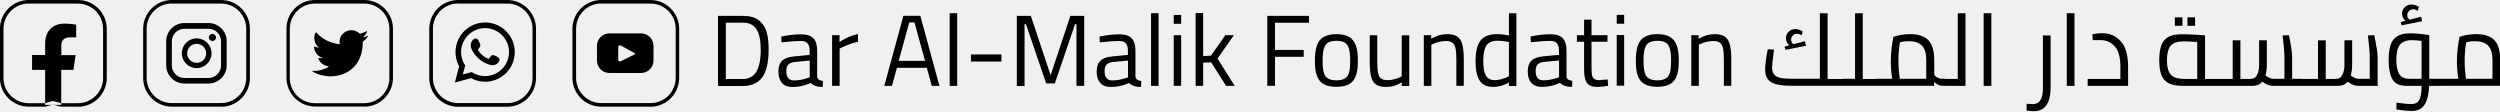
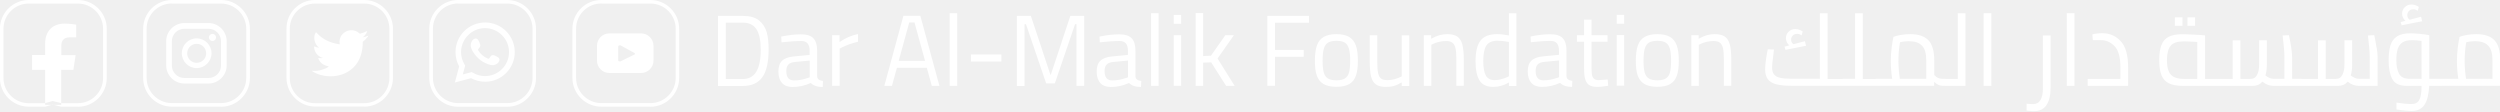
<svg xmlns="http://www.w3.org/2000/svg" viewBox="0 0 265.8 11.82">
-   <path class="cls-1" d="m80.71,2.18c.4.33.67.75.81,1.26.14.51.2,1.11.2,1.79,0,1.36-.22,2.36-.67,2.98-.45.62-1.14.93-2.07.93h-2.64V1.69h2.64c.75,0,1.32.16,1.73.49Zm.17,3.12c0-1-.15-1.74-.46-2.2s-.78-.69-1.43-.69h-1.82v5.99h1.82c1.26,0,1.89-1.03,1.89-3.1Zm2.27,3.52c-.26-.28-.39-.68-.39-1.21s.13-.9.39-1.15.68-.41,1.25-.46l1.68-.16v-.46c0-.68-.29-1.02-.88-1.02s-1.28.05-2.11.14l-.03-.61c.76-.16,1.46-.24,2.09-.24s1.05.14,1.32.41c.27.28.41.72.41,1.32v2.76c.02.27.23.42.62.47l-.03.64c-.56,0-.99-.14-1.27-.43-.63.29-1.28.43-1.93.43-.49,0-.87-.14-1.12-.42Zm2.69-.51l.25-.09v-1.78l-1.58.15c-.32.03-.55.12-.7.28s-.21.39-.21.69c0,.66.27.99.81.99.48,0,.96-.08,1.43-.25Zm2.63-4.57h.79v.73c.61-.42,1.27-.71,1.96-.85v.82c-.28.06-.58.15-.9.26-.32.12-.58.23-.78.33l-.27.14v3.95h-.8V3.76Zm10.06,3.47h-3.17l-.53,1.92h-.81l2.03-7.45h1.8l2.03,7.45h-.81l-.53-1.92Zm-2.98-.74h2.8l-1.12-4.08h-.56l-1.12,4.08Zm5.42-5.07h.8v7.73h-.8V1.41Zm2.26,4.39h3.24v.75h-3.24v-.75Zm12.04-4.11v7.45h-.82V2.57h-.15l-2.15,6.3h-.92l-2.15-6.3h-.15v6.57h-.82V1.69h1.49l2.1,6.31,2.1-6.31h1.49Zm1.72,7.14c-.26-.28-.39-.68-.39-1.21s.13-.9.39-1.15.68-.41,1.25-.46l1.68-.16v-.46c0-.68-.29-1.02-.88-1.02s-1.28.05-2.11.14l-.03-.61c.76-.16,1.46-.24,2.09-.24s1.05.14,1.32.41c.27.28.41.72.41,1.32v2.76c.02.27.23.42.62.47l-.03.64c-.56,0-.99-.14-1.27-.43-.63.29-1.28.43-1.93.43-.49,0-.87-.14-1.12-.42Zm2.69-.51l.25-.09v-1.78l-1.58.15c-.32.03-.55.12-.7.28s-.21.39-.21.69c0,.66.27.99.81.99.48,0,.96-.08,1.43-.25Zm2.7-6.91h.8v7.73h-.8V1.41Zm2.41.19h.79v.94h-.79v-.94Zm0,2.15h.79v5.38h-.79V3.76Zm2.33-2.35h.8v4.57l.83-.04,1.53-2.18h.91l-1.74,2.48,1.82,2.91h-.91l-1.59-2.5-.85.03v2.47h-.8V1.41Zm8.44,1.01v2.91h3.05v.73h-3.05v3.08h-.82V1.69h4.43v.73h-3.61Zm5.17,6.54c-.34-.19-.57-.49-.72-.89s-.21-.93-.21-1.59.07-1.23.22-1.64c.15-.41.39-.71.73-.9.34-.19.78-.29,1.34-.29s1.01.1,1.34.29.57.5.72.9c.15.41.22.95.22,1.64s-.07,1.19-.21,1.59-.38.7-.71.89c-.33.19-.79.29-1.36.29s-1.02-.1-1.36-.29Zm2.27-.61c.21-.13.35-.34.43-.63.08-.29.12-.7.12-1.23,0-.56-.04-.99-.13-1.29s-.23-.52-.44-.65c-.21-.13-.5-.19-.89-.19s-.68.07-.89.19c-.21.13-.36.34-.45.65-.09.3-.13.73-.13,1.29,0,.52.04.93.12,1.23.08.29.23.51.44.64.21.13.52.2.91.2s.69-.07.9-.2Zm3.3.65c-.25-.17-.42-.44-.52-.82-.1-.38-.15-.92-.15-1.6v-2.81h.8v2.8c0,.54.03.94.09,1.22.06.27.16.47.31.58.15.11.38.17.7.17.49,0,.98-.13,1.5-.4V3.76h.8v5.38h-.8v-.38c-.29.17-.56.3-.81.37-.25.08-.53.11-.86.11-.46,0-.81-.08-1.05-.25Zm5.07-5.24h.79v.38c.32-.18.62-.3.88-.38.27-.07.55-.11.84-.11.46,0,.81.09,1.06.26s.43.45.53.82.16.9.16,1.57v2.84h-.79v-2.82c0-.51-.03-.9-.09-1.17s-.17-.47-.33-.59c-.16-.12-.39-.18-.68-.18-.24,0-.49.03-.74.09-.25.06-.46.13-.62.21l-.2.1v4.37h-.8V3.76Zm5.95,4.83c-.29-.44-.44-1.12-.44-2.04,0-1.03.18-1.77.53-2.22.35-.45.94-.68,1.75-.68.41,0,.83.05,1.27.14V1.41h.79v7.73h-.79v-.37c-.55.32-1.1.47-1.66.47-.68,0-1.16-.22-1.45-.66Zm2.28-.15c.24-.06.45-.13.62-.21l.21-.1v-3.65c-.46-.09-.87-.13-1.21-.13-.56,0-.96.17-1.18.5s-.34.88-.34,1.64c0,.7.09,1.21.27,1.55.18.33.5.5.95.5.21,0,.43-.03.67-.09Zm3.22.39c-.26-.28-.39-.68-.39-1.21s.13-.9.39-1.15.68-.41,1.25-.46l1.68-.16v-.46c0-.68-.29-1.02-.88-1.02s-1.28.05-2.11.14l-.03-.61c.76-.16,1.46-.24,2.09-.24s1.05.14,1.32.41c.27.28.41.72.41,1.32v2.76c.02.27.23.42.62.47l-.03.64c-.56,0-.99-.14-1.27-.43-.63.29-1.28.43-1.93.43-.49,0-.87-.14-1.12-.42Zm2.69-.51l.25-.09v-1.78l-1.58.15c-.32.03-.55.12-.7.28s-.21.39-.21.69c0,.66.27.99.81.99.48,0,.96-.08,1.43-.25Zm3.48.76c-.2-.12-.35-.32-.44-.6-.09-.28-.13-.68-.13-1.19v-2.83h-.76v-.7h.76v-1.65h.79v1.65h1.7v.7h-1.7v2.57c0,.4.01.7.04.9.03.2.1.35.21.45.11.1.28.16.52.16l.95-.07.05.67c-.51.08-.89.12-1.14.12-.36,0-.65-.06-.85-.18Zm2.9-7.48h.79v.94h-.79v-.94Zm0,2.15h.79v5.38h-.79V3.76Zm2.96,5.21c-.34-.19-.57-.49-.72-.89s-.21-.93-.21-1.59.07-1.23.22-1.64c.15-.41.39-.71.73-.9.34-.19.78-.29,1.34-.29s1.01.1,1.34.29.57.5.72.9c.15.41.22.95.22,1.64s-.07,1.19-.21,1.59-.38.7-.71.89c-.33.19-.79.29-1.36.29s-1.02-.1-1.36-.29Zm2.27-.61c.21-.13.35-.34.43-.63.08-.29.12-.7.12-1.23,0-.56-.04-.99-.13-1.29s-.23-.52-.44-.65c-.21-.13-.5-.19-.89-.19s-.68.07-.89.19c-.21.13-.36.34-.45.65-.09.3-.13.73-.13,1.29,0,.52.04.93.12,1.23.08.29.23.51.44.64.21.13.52.2.91.2s.69-.07.9-.2Zm2.69-4.59h.79v.38c.32-.18.62-.3.88-.38.27-.07.55-.11.84-.11.46,0,.81.09,1.06.26s.43.45.53.82.16.9.16,1.57v2.84h-.79v-2.82c0-.51-.03-.9-.09-1.17s-.17-.47-.33-.59c-.16-.12-.39-.18-.68-.18-.24,0-.49.03-.74.09-.25.06-.46.13-.62.21l-.2.1v4.37h-.8V3.76Zm16.1,4.64v.74h-5.47c-.68,0-1.23-.06-1.63-.17-.4-.11-.69-.3-.87-.55-.18-.25-.27-.6-.27-1.03,0-.49.09-1.2.28-2.13l.66.03c-.03.2-.05.35-.05.45-.1.67-.15,1.16-.15,1.45,0,.31.06.55.19.72.12.17.33.3.62.37.29.08.69.11,1.21.11h3.06V1.41h.82v6.99h1.59Zm-3.9-3.51l-2.18.43-.1-.34.51-.14c-.24-.2-.36-.46-.36-.76,0-.27.09-.49.28-.68.19-.19.42-.29.72-.29.16,0,.32.03.46.09s.25.11.32.17l-.11.41s-.11-.07-.2-.11c-.09-.04-.19-.05-.29-.05-.19,0-.34.06-.45.18-.12.12-.18.27-.18.43,0,.21.08.37.25.49l1.22-.32.12.49Zm7.4,3.51v.74h-3.5v-.74h1.32V1.41h.82v6.99h1.36Zm7.42,0v.74h-.34c-.14,0-.28-.04-.43-.11-.15-.08-.29-.18-.42-.31v.42h-6.23v-.74h1.77c-.1-.62-.15-1.25-.15-1.88,0-.48.03-.96.09-1.43.06-.47.12-.85.19-1.15.17-.07.42-.14.75-.2.33-.06.67-.09,1.04-.09.87,0,1.51.22,1.93.65.41.43.62,1.15.62,2.15v1.54c.23.27.51.41.86.41h.34Zm-4.94-.83c.03.35.07.63.1.83h2.81v-1.96c0-.73-.15-1.26-.46-1.57-.31-.32-.77-.47-1.4-.47-.35,0-.66.04-.93.11-.11.62-.17,1.3-.17,2.01,0,.35.02.7.05,1.05Zm7.08-6.15v7.73h-2.14v-.74h1.32V1.41h.82Zm1.93,0h.82v7.73h-.82V1.41Zm5.04,10.4c-.1,0-.18-.01-.25-.02l-.22-.02v-.73c.36.03.58.04.67.04.36,0,.62-.14.8-.43.17-.28.26-.68.26-1.19V3.77h.82v5.49c0,1.71-.59,2.56-1.77,2.56-.11,0-.22,0-.32-.01Zm3.8-10.4h.82v7.73h-.82V1.41Zm5.73,2.97c.52.56.79,1.48.79,2.75v2.01h-4.3v-.74h3.48v-1.25c0-1.06-.21-1.81-.62-2.23-.41-.43-.89-.64-1.44-.64h-.87l-.05-.61c.07-.03.22-.06.43-.09.22-.03.43-.04.63-.04.78,0,1.43.28,1.95.85Zm10.19,4.02v.74h-3.56c-.63,0-1.13-.09-1.5-.27-.36-.18-.63-.47-.79-.86-.16-.39-.24-.92-.24-1.6s.08-1.2.23-1.6c.15-.4.41-.7.76-.88.35-.19.83-.28,1.43-.28.26,0,.67.01,1.21.04.55.03.96.05,1.24.08v4.63h1.22Zm-5.09-.83c.12.29.31.5.57.63.26.13.63.2,1.09.2h1.38v-3.93c-.63-.04-1.11-.06-1.45-.06-.65,0-1.11.15-1.37.46s-.4.82-.4,1.53c0,.5.06.89.18,1.17Zm.66-5.72h.81v.9h-.81v-.9Zm1.34,0h.81v.9h-.81v-.9Zm12.16,6.55v.74h-3c-.44,0-.83-.15-1.19-.45-.26.3-.6.45-1.02.45h-3.87v-.74h1.73v-4.1h.82v4.1h1.06c.33,0,.57-.14.71-.43.15-.28.22-.64.22-1.07v-2.61h.82v2.6c0,.44-.05.82-.15,1.14.11.09.24.18.41.25.16.08.33.11.49.11h1.12v-2.34c0-.27-.02-.62-.06-1.03s-.08-.83-.13-1.24l.67-.03c.09.41.17.84.24,1.3.07.46.1.82.1,1.09v2.25h1.01Zm7.96-3.34c.07.46.1.82.1,1.09v2.99h-1.99c-.44,0-.83-.15-1.19-.45-.26.3-.6.45-1.02.45h-3.87v-.74h1.73v-4.1h.82v4.1h1.06c.33,0,.57-.14.71-.43.15-.28.22-.64.22-1.07v-2.61h.82v2.6c0,.44-.05.82-.15,1.14.11.09.24.18.41.25.16.08.33.11.49.11h1.12v-2.34c0-.27-.02-.62-.06-1.03s-.08-.83-.13-1.24l.67-.03c.09.41.17.84.24,1.3Zm6.92,4.08h-1.34c-.04.9-.21,1.58-.5,2.01-.29.44-.74.66-1.36.66-.33,0-.87-.05-1.62-.16v-.73c.66.1,1.18.15,1.56.15.25,0,.45-.04.6-.14.15-.09.28-.27.37-.55.09-.28.14-.69.14-1.24h-1.57c-.78,0-1.29-.25-1.55-.74s-.38-1.14-.38-1.93c0-.67.06-1.21.19-1.63.13-.42.36-.74.7-.96.34-.22.8-.33,1.4-.33.29,0,.63.02,1.03.06.4.04.74.09,1,.14v4.64h1.32v.74Zm-4.54-1.29c.19.36.56.54,1.13.54h1.26v-4.03c-.39-.05-.72-.08-1.01-.08-.44,0-.77.08-1.02.24-.24.16-.41.4-.51.71s-.14.71-.14,1.2c0,.57.09,1.04.28,1.41Zm2.45-5.58l-2.18.43-.1-.34.51-.14c-.24-.2-.36-.46-.36-.76,0-.27.09-.49.28-.68.19-.19.42-.29.72-.29.16,0,.32.03.46.09s.25.11.32.17l-.11.41s-.11-.07-.2-.11c-.09-.04-.19-.05-.29-.05-.19,0-.34.06-.45.18s-.18.27-.18.43c0,.21.08.37.25.5l1.22-.32.12.5Zm7.69,2.02c.41.43.62,1.15.62,2.15v2.69h-6.23v-.74h1.77c-.1-.62-.15-1.25-.15-1.88,0-.48.03-.96.09-1.43.06-.47.12-.85.19-1.15.17-.07.42-.14.75-.2.33-.06.67-.09,1.04-.09.87,0,1.51.22,1.93.65Zm-3.12,3.27c.03.35.07.63.1.83h2.81v-1.96c0-.73-.15-1.26-.46-1.57-.31-.32-.77-.47-1.4-.47-.35,0-.66.04-.93.11-.11.62-.17,1.3-.17,2.01,0,.35.02.7.05,1.05Zm-223.34,3.78h-5.23c-1.68,0-3.06-1.37-3.06-3.06V3.06C30.44,1.37,31.81,0,33.49,0h5.23c1.68,0,3.06,1.37,3.06,3.05v5.23c0,1.68-1.37,3.06-3.06,3.06ZM33.49.38c-1.48,0-2.68,1.2-2.68,2.68v5.23c0,1.48,1.2,2.68,2.68,2.68h5.23c1.48,0,2.68-1.2,2.68-2.68V3.06c0-1.48-1.2-2.68-2.68-2.68h-5.23Zm5.64,3.42c-.19.09-.4.14-.6.17.1-.02.24-.19.3-.26.09-.11.16-.23.2-.37,0-.01,0-.02,0-.03-.01,0-.02,0-.03,0-.23.12-.47.21-.72.27-.02,0-.04,0-.05-.01-.02-.02-.04-.05-.06-.06-.11-.09-.22-.16-.35-.21-.17-.07-.35-.1-.53-.09-.18.01-.35.06-.51.14-.16.08-.3.2-.41.33-.12.14-.2.31-.24.49-.04.17-.04.34-.01.51,0,.03,0,.03-.02.03-.98-.15-1.8-.5-2.46-1.25-.03-.03-.04-.03-.07,0-.29.43-.15,1.13.21,1.48.05.05.1.09.15.13-.02,0-.26-.02-.48-.13-.03-.02-.04,0-.05.02,0,.05,0,.09,0,.14.06.44.36.85.78,1.01.05.02.1.04.16.05-.1.02-.19.04-.47.01-.03,0-.05.01-.03.04.21.56.65.73.98.82.04,0,.09,0,.13.02,0,0,0,0,0,0-.11.17-.49.29-.67.35-.32.11-.67.16-1.02.13-.05,0-.07,0-.08,0-.01,0,0,.02.02.04.07.05.14.09.21.13.22.11.44.21.68.27,1.22.34,2.6.09,3.51-.82.72-.71.97-1.7.97-2.69,0-.04.05-.06.07-.08.19-.14.34-.31.48-.5.03-.04.03-.08.03-.1h0s0-.02-.02,0Zm14.8,7.55h-5.23c-1.68,0-3.06-1.37-3.06-3.06V3.06c0-1.68,1.37-3.06,3.06-3.06h5.23c1.68,0,3.06,1.37,3.06,3.06v5.23c0,1.68-1.37,3.06-3.06,3.06ZM48.71.37c-1.48,0-2.68,1.2-2.68,2.68v5.23c0,1.48,1.2,2.68,2.68,2.68h5.23c1.48,0,2.68-1.2,2.68-2.68V3.06c0-1.48-1.2-2.68-2.68-2.68h-5.23Zm-.35,8.4l.46-1.71c-.26-.47-.39-.99-.39-1.52,0-1.74,1.41-3.15,3.15-3.15s3.15,1.41,3.15,3.15-1.41,3.15-3.15,3.15c-.52,0-1.04-.13-1.5-.38l-1.71.46Zm1.8-1.1l.11.06c.4.24.85.36,1.3.36,1.41,0,2.55-1.15,2.55-2.55s-1.15-2.55-2.55-2.55-2.55,1.15-2.55,2.55c0,.46.13.92.37,1.32l.07.11-.26.95.96-.26Zm2.58-1.69c-.13-.08-.3-.16-.45-.1-.12.05-.19.23-.27.32-.04.05-.09.06-.15.03-.44-.18-.78-.47-1.02-.87-.04-.06-.03-.11.02-.17.07-.09.17-.18.19-.3.02-.12-.03-.25-.08-.36-.06-.13-.13-.32-.26-.4-.12-.07-.28-.03-.39.06-.19.15-.28.39-.28.63,0,.07,0,.13.02.2.04.16.11.3.19.44.06.1.13.21.2.3.24.32.53.6.87.8.17.1.35.19.54.26.21.07.4.14.63.1.24-.05.48-.19.57-.42.03-.07.04-.14.03-.22-.03-.15-.23-.24-.36-.31Zm16.41,5.36h-5.23c-1.68,0-3.06-1.37-3.06-3.06V3.06c0-1.68,1.37-3.06,3.06-3.06h5.23c1.68,0,3.06,1.37,3.06,3.06v5.23c0,1.68-1.37,3.06-3.06,3.06ZM63.93.37c-1.48,0-2.68,1.2-2.68,2.68v5.23c0,1.48,1.2,2.68,2.68,2.68h5.23c1.48,0,2.68-1.2,2.68-2.68V3.06c0-1.48-1.2-2.68-2.68-2.68h-5.23Zm5.55,4.5c0-.73-.59-1.32-1.32-1.32h-3.37c-.73,0-1.32.59-1.32,1.32v1.57c0,.73.59,1.32,1.32,1.32h3.37c.73,0,1.32-.59,1.32-1.32v-1.57Zm-1.98.9l-1.51.75c-.06.03-.26-.01-.26-.08v-1.53c0-.07.2-.11.26-.08l1.44.79c.06.03.12.12.06.16Zm-43.99,5.57h-5.23c-1.68,0-3.06-1.37-3.06-3.06V3.06c0-1.68,1.37-3.06,3.06-3.06h5.23c1.68,0,3.06,1.37,3.06,3.06v5.23c0,1.68-1.37,3.06-3.06,3.06ZM18.27.37c-1.48,0-2.68,1.2-2.68,2.68v5.23c0,1.48,1.2,2.68,2.68,2.68h5.23c1.48,0,2.68-1.2,2.68-2.68V3.06c0-1.48-1.2-2.68-2.68-2.68h-5.23Zm4.32,3.23c-.21,0-.38.17-.38.38s.17.38.38.38.38-.17.38-.38-.17-.38-.38-.38Zm-1.68.48c-.87,0-1.58.71-1.58,1.58s.71,1.58,1.58,1.58,1.58-.71,1.58-1.58-.71-1.58-1.58-1.58Zm0,2.6c-.56,0-1.01-.45-1.01-1.01s.45-1.01,1.01-1.01,1.01.45,1.01,1.01-.45,1.01-1.01,1.01Zm1.26,2.2h-2.57c-1.06,0-1.93-.87-1.93-1.93v-2.57c0-1.06.87-1.93,1.93-1.93h2.57c1.06,0,1.93.87,1.93,1.93v2.57c0,1.06-.87,1.93-1.93,1.93Zm-2.57-5.82c-.73,0-1.33.59-1.33,1.33v2.57c0,.73.59,1.33,1.33,1.33h2.57c.73,0,1.33-.59,1.33-1.33v-2.57c0-.73-.59-1.33-1.33-1.33h-2.57Zm-11.32,8.28h-1.8s-.87-.22-.87-.22l-.8.22h-1.76c-1.68,0-3.06-1.37-3.06-3.06V3.06C0,1.37,1.37,0,3.06,0h5.23c1.68,0,3.06,1.37,3.06,3.06v5.23c0,1.68-1.37,3.06-3.06,3.06Zm-1.73-.37h1.73c1.48,0,2.68-1.2,2.68-2.68V3.06c0-1.48-1.2-2.68-2.68-2.68H3.06C1.58.37.37,1.58.37,3.06v5.23c0,1.48,1.2,2.68,2.68,2.68h1.73l.82-.23.95.23Zm1.25-3.53l.24-1.58h-1.52v-1.03c0-.43.21-.86.89-.86h.69v-1.35s-.63-.11-1.23-.11c-1.25,0-2.07.76-2.07,2.13v1.21h-1.39v1.58h1.39v3.72h1.71v-3.72h1.28Z" />
+   <path fill="#ffffff" d="m80.71,2.18c.4.33.67.75.81,1.26.14.51.2,1.11.2,1.79,0,1.36-.22,2.36-.67,2.98-.45.62-1.14.93-2.07.93h-2.64V1.69h2.64c.75,0,1.32.16,1.73.49Zm.17,3.12c0-1-.15-1.74-.46-2.2s-.78-.69-1.43-.69h-1.82v5.99h1.82c1.26,0,1.89-1.03,1.89-3.1Zm2.27,3.52c-.26-.28-.39-.68-.39-1.21s.13-.9.39-1.15.68-.41,1.25-.46l1.68-.16v-.46c0-.68-.29-1.02-.88-1.02s-1.28.05-2.11.14l-.03-.61c.76-.16,1.46-.24,2.09-.24s1.05.14,1.32.41c.27.28.41.72.41,1.32v2.76c.02.27.23.42.62.47l-.03.64c-.56,0-.99-.14-1.27-.43-.63.29-1.28.43-1.93.43-.49,0-.87-.14-1.12-.42Zm2.69-.51l.25-.09v-1.78l-1.58.15c-.32.03-.55.12-.7.28s-.21.39-.21.69c0,.66.27.99.81.99.48,0,.96-.08,1.43-.25Zm2.63-4.57h.79v.73c.61-.42,1.27-.71,1.96-.85v.82c-.28.06-.58.15-.9.26-.32.12-.58.23-.78.33l-.27.14v3.95h-.8V3.76Zm10.06,3.47h-3.17l-.53,1.92h-.81l2.03-7.45h1.8l2.03,7.45h-.81l-.53-1.92Zm-2.98-.74h2.8l-1.12-4.08h-.56l-1.12,4.08Zm5.42-5.07h.8v7.73h-.8V1.41Zm2.26,4.39h3.24v.75h-3.24v-.75Zm12.04-4.11v7.45h-.82V2.57h-.15l-2.15,6.3h-.92l-2.15-6.3h-.15v6.57h-.82V1.69h1.49l2.1,6.31,2.1-6.31h1.49Zm1.72,7.14c-.26-.28-.39-.68-.39-1.21s.13-.9.39-1.15.68-.41,1.25-.46l1.68-.16v-.46c0-.68-.29-1.02-.88-1.02s-1.28.05-2.11.14l-.03-.61c.76-.16,1.46-.24,2.09-.24s1.05.14,1.32.41c.27.28.41.72.41,1.32v2.76c.02.27.23.42.62.47l-.03.64c-.56,0-.99-.14-1.27-.43-.63.29-1.28.43-1.93.43-.49,0-.87-.14-1.12-.42Zm2.69-.51l.25-.09v-1.78l-1.58.15c-.32.03-.55.12-.7.28s-.21.39-.21.69c0,.66.27.99.81.99.48,0,.96-.08,1.43-.25Zm2.7-6.91h.8v7.73h-.8V1.41Zm2.41.19h.79v.94h-.79v-.94Zm0,2.15h.79v5.38h-.79V3.76Zm2.33-2.35h.8v4.57l.83-.04,1.53-2.18h.91l-1.74,2.48,1.82,2.91h-.91l-1.59-2.5-.85.03v2.47h-.8V1.41Zm8.44,1.01v2.91h3.05v.73h-3.05v3.08h-.82V1.69h4.43v.73h-3.61Zm5.17,6.54c-.34-.19-.57-.49-.72-.89s-.21-.93-.21-1.59.07-1.23.22-1.64c.15-.41.39-.71.73-.9.34-.19.78-.29,1.34-.29s1.01.1,1.34.29.57.5.72.9c.15.41.22.95.22,1.64s-.07,1.19-.21,1.59-.38.7-.71.89c-.33.19-.79.29-1.36.29s-1.02-.1-1.36-.29Zm2.27-.61c.21-.13.35-.34.43-.63.08-.29.12-.7.12-1.23,0-.56-.04-.99-.13-1.29s-.23-.52-.44-.65c-.21-.13-.5-.19-.89-.19s-.68.07-.89.19c-.21.13-.36.34-.45.65-.09.3-.13.73-.13,1.29,0,.52.04.93.12,1.23.08.29.23.51.44.64.21.13.52.2.91.2s.69-.07.9-.2Zm3.3.65c-.25-.17-.42-.44-.52-.82-.1-.38-.15-.92-.15-1.6v-2.81h.8v2.8c0,.54.03.94.09,1.22.06.27.16.47.31.58.15.11.38.17.7.17.49,0,.98-.13,1.5-.4V3.76h.8v5.38h-.8v-.38c-.29.17-.56.3-.81.37-.25.08-.53.11-.86.11-.46,0-.81-.08-1.05-.25Zm5.07-5.24h.79v.38c.32-.18.62-.3.88-.38.27-.07.55-.11.84-.11.46,0,.81.09,1.06.26s.43.45.53.82.16.9.16,1.57v2.84h-.79v-2.82c0-.51-.03-.9-.09-1.17s-.17-.47-.33-.59c-.16-.12-.39-.18-.68-.18-.24,0-.49.03-.74.09-.25.06-.46.13-.62.21l-.2.1v4.37h-.8V3.76Zm5.95,4.83c-.29-.44-.44-1.12-.44-2.04,0-1.03.18-1.77.53-2.22.35-.45.94-.68,1.75-.68.41,0,.83.05,1.27.14V1.41h.79v7.73h-.79v-.37c-.55.32-1.1.47-1.66.47-.68,0-1.16-.22-1.45-.66Zm2.28-.15c.24-.06.45-.13.62-.21l.21-.1v-3.65c-.46-.09-.87-.13-1.21-.13-.56,0-.96.17-1.18.5s-.34.88-.34,1.64c0,.7.09,1.21.27,1.55.18.33.5.5.95.5.21,0,.43-.03.67-.09Zm3.22.39c-.26-.28-.39-.68-.39-1.21s.13-.9.39-1.15.68-.41,1.25-.46l1.68-.16v-.46c0-.68-.29-1.02-.88-1.02s-1.28.05-2.11.14l-.03-.61c.76-.16,1.46-.24,2.09-.24s1.05.14,1.32.41c.27.28.41.72.41,1.32v2.76c.02.27.23.42.62.47l-.03.64c-.56,0-.99-.14-1.27-.43-.63.29-1.28.43-1.93.43-.49,0-.87-.14-1.12-.42Zm2.69-.51l.25-.09v-1.78l-1.58.15c-.32.03-.55.12-.7.28s-.21.39-.21.69c0,.66.27.99.81.99.48,0,.96-.08,1.43-.25Zm3.48.76c-.2-.12-.35-.32-.44-.6-.09-.28-.13-.68-.13-1.19v-2.83h-.76v-.7h.76v-1.65h.79v1.65h1.7v.7h-1.7v2.57c0,.4.01.7.04.9.03.2.1.35.21.45.11.1.28.16.52.16l.95-.07.05.67c-.51.08-.89.12-1.14.12-.36,0-.65-.06-.85-.18Zm2.9-7.48h.79v.94h-.79v-.94Zm0,2.15h.79v5.38h-.79V3.76Zm2.96,5.21c-.34-.19-.57-.49-.72-.89s-.21-.93-.21-1.59.07-1.23.22-1.64c.15-.41.39-.71.73-.9.34-.19.78-.29,1.34-.29s1.01.1,1.34.29.57.5.72.9c.15.41.22.95.22,1.64s-.07,1.19-.21,1.59-.38.7-.71.89c-.33.19-.79.29-1.36.29s-1.02-.1-1.36-.29Zm2.27-.61c.21-.13.35-.34.43-.63.08-.29.12-.7.12-1.23,0-.56-.04-.99-.13-1.29s-.23-.52-.44-.65c-.21-.13-.5-.19-.89-.19s-.68.07-.89.19c-.21.13-.36.34-.45.65-.09.3-.13.73-.13,1.29,0,.52.04.93.12,1.23.08.29.23.51.44.64.21.13.52.2.91.2s.69-.07.9-.2Zm2.69-4.59h.79v.38c.32-.18.62-.3.88-.38.27-.07.55-.11.84-.11.46,0,.81.09,1.06.26s.43.45.53.82.16.9.16,1.57v2.84h-.79v-2.82c0-.51-.03-.9-.09-1.17s-.17-.47-.33-.59c-.16-.12-.39-.18-.68-.18-.24,0-.49.03-.74.09-.25.06-.46.13-.62.21l-.2.1v4.37h-.8V3.76Zm16.1,4.64v.74h-5.47c-.68,0-1.23-.06-1.63-.17-.4-.11-.69-.3-.87-.55-.18-.25-.27-.6-.27-1.03,0-.49.09-1.2.28-2.13l.66.03c-.03.2-.05.35-.05.45-.1.67-.15,1.16-.15,1.45,0,.31.06.55.19.72.12.17.33.3.62.37.29.08.69.11,1.21.11h3.06V1.41h.82v6.99h1.59Zm-3.9-3.51l-2.18.43-.1-.34.51-.14c-.24-.2-.36-.46-.36-.76,0-.27.09-.49.28-.68.19-.19.42-.29.72-.29.16,0,.32.03.46.09s.25.11.32.17l-.11.41s-.11-.07-.2-.11c-.09-.04-.19-.05-.29-.05-.19,0-.34.06-.45.18-.12.12-.18.27-.18.43,0,.21.08.37.25.49l1.22-.32.12.49Zm7.4,3.51v.74h-3.5v-.74h1.32V1.41h.82v6.99h1.36Zm7.42,0v.74h-.34c-.14,0-.28-.04-.43-.11-.15-.08-.29-.18-.42-.31v.42h-6.23v-.74h1.77c-.1-.62-.15-1.25-.15-1.88,0-.48.03-.96.09-1.43.06-.47.12-.85.19-1.15.17-.07.42-.14.75-.2.33-.06.67-.09,1.04-.09.87,0,1.51.22,1.93.65.41.43.62,1.15.62,2.15v1.54c.23.27.51.41.86.41h.34Zm-4.94-.83c.03.35.07.63.1.83h2.81v-1.96c0-.73-.15-1.26-.46-1.57-.31-.32-.77-.47-1.4-.47-.35,0-.66.04-.93.11-.11.62-.17,1.3-.17,2.01,0,.35.02.7.05,1.05Zm7.08-6.15v7.73h-2.14v-.74h1.32V1.41h.82Zm1.93,0h.82v7.73h-.82V1.41Zm5.04,10.4c-.1,0-.18-.01-.25-.02l-.22-.02v-.73c.36.03.58.04.67.04.36,0,.62-.14.8-.43.17-.28.26-.68.26-1.19V3.77h.82v5.49c0,1.71-.59,2.56-1.77,2.56-.11,0-.22,0-.32-.01Zm3.8-10.4h.82v7.73h-.82V1.41Zm5.73,2.97c.52.56.79,1.48.79,2.75v2.01h-4.3v-.74h3.48v-1.25c0-1.06-.21-1.81-.62-2.23-.41-.43-.89-.64-1.44-.64h-.87l-.05-.61c.07-.03.22-.06.43-.09.22-.03.43-.04.63-.04.78,0,1.43.28,1.95.85Zm10.19,4.02v.74h-3.56c-.63,0-1.13-.09-1.5-.27-.36-.18-.63-.47-.79-.86-.16-.39-.24-.92-.24-1.6s.08-1.2.23-1.6c.15-.4.41-.7.76-.88.35-.19.83-.28,1.43-.28.26,0,.67.01,1.21.04.55.03.96.05,1.24.08v4.63h1.22Zm-5.09-.83c.12.29.31.5.57.63.26.13.63.2,1.09.2h1.38v-3.93c-.63-.04-1.11-.06-1.45-.06-.65,0-1.11.15-1.37.46s-.4.82-.4,1.53c0,.5.06.89.18,1.17Zm.66-5.72h.81v.9h-.81v-.9Zm1.34,0h.81v.9h-.81v-.9Zm12.16,6.55v.74h-3c-.44,0-.83-.15-1.19-.45-.26.3-.6.45-1.02.45h-3.87v-.74h1.73v-4.1h.82v4.1h1.06c.33,0,.57-.14.71-.43.15-.28.22-.64.22-1.07v-2.61h.82v2.6c0,.44-.05.82-.15,1.14.11.09.24.18.41.25.16.08.33.11.49.11h1.12v-2.34c0-.27-.02-.62-.06-1.03s-.08-.83-.13-1.24l.67-.03c.09.41.17.84.24,1.3.07.46.1.82.1,1.09v2.25h1.01Zm7.96-3.34c.07.46.1.82.1,1.09v2.99h-1.99c-.44,0-.83-.15-1.19-.45-.26.3-.6.45-1.02.45h-3.87v-.74h1.73v-4.1h.82v4.1h1.06c.33,0,.57-.14.71-.43.15-.28.22-.64.22-1.07v-2.61h.82v2.6c0,.44-.05.82-.15,1.14.11.09.24.18.41.25.16.08.33.11.49.11h1.12v-2.34c0-.27-.02-.62-.06-1.03s-.08-.83-.13-1.24l.67-.03c.09.41.17.84.24,1.3Zm6.92,4.08h-1.34c-.04.9-.21,1.58-.5,2.01-.29.44-.74.66-1.36.66-.33,0-.87-.05-1.62-.16v-.73c.66.1,1.18.15,1.56.15.25,0,.45-.04.6-.14.15-.09.28-.27.37-.55.09-.28.14-.69.14-1.24h-1.57c-.78,0-1.29-.25-1.55-.74s-.38-1.14-.38-1.93c0-.67.06-1.21.19-1.63.13-.42.36-.74.7-.96.34-.22.8-.33,1.4-.33.29,0,.63.02,1.03.06.4.04.74.09,1,.14v4.64h1.32v.74Zm-4.54-1.29c.19.36.56.54,1.13.54h1.26v-4.03c-.39-.05-.72-.08-1.01-.08-.44,0-.77.08-1.02.24-.24.16-.41.4-.51.71s-.14.71-.14,1.2c0,.57.09,1.04.28,1.41Zm2.45-5.58l-2.18.43-.1-.34.51-.14c-.24-.2-.36-.46-.36-.76,0-.27.09-.49.28-.68.19-.19.42-.29.72-.29.16,0,.32.03.46.09s.25.11.32.17l-.11.41s-.11-.07-.2-.11c-.09-.04-.19-.05-.29-.05-.19,0-.34.06-.45.18s-.18.27-.18.43c0,.21.08.37.25.5l1.22-.32.12.5Zm7.69,2.02c.41.43.62,1.15.62,2.15v2.69h-6.23v-.74h1.77c-.1-.62-.15-1.25-.15-1.88,0-.48.03-.96.09-1.43.06-.47.12-.85.19-1.15.17-.07.42-.14.75-.2.33-.06.67-.09,1.04-.09.87,0,1.51.22,1.93.65Zm-3.12,3.27c.03.35.07.63.1.83h2.81v-1.96c0-.73-.15-1.26-.46-1.57-.31-.32-.77-.47-1.4-.47-.35,0-.66.04-.93.11-.11.62-.17,1.3-.17,2.01,0,.35.02.7.05,1.05Zm-223.34,3.78h-5.23c-1.68,0-3.06-1.37-3.06-3.06V3.06C30.44,1.37,31.81,0,33.49,0h5.23c1.68,0,3.06,1.37,3.06,3.05v5.23c0,1.68-1.37,3.06-3.06,3.06ZM33.49.38c-1.48,0-2.68,1.2-2.68,2.68v5.23c0,1.48,1.2,2.68,2.68,2.68h5.23c1.48,0,2.68-1.2,2.68-2.68V3.06c0-1.48-1.2-2.68-2.68-2.68h-5.23Zm5.64,3.42c-.19.09-.4.14-.6.17.1-.02.24-.19.3-.26.09-.11.16-.23.2-.37,0-.01,0-.02,0-.03-.01,0-.02,0-.03,0-.23.12-.47.21-.72.27-.02,0-.04,0-.05-.01-.02-.02-.04-.05-.06-.06-.11-.09-.22-.16-.35-.21-.17-.07-.35-.1-.53-.09-.18.01-.35.06-.51.14-.16.08-.3.2-.41.33-.12.14-.2.31-.24.49-.04.17-.04.34-.01.51,0,.03,0,.03-.02.03-.98-.15-1.8-.5-2.46-1.25-.03-.03-.04-.03-.07,0-.29.43-.15,1.13.21,1.48.05.05.1.09.15.13-.02,0-.26-.02-.48-.13-.03-.02-.04,0-.05.02,0,.05,0,.09,0,.14.06.44.36.85.78,1.01.05.02.1.04.16.05-.1.02-.19.04-.47.01-.03,0-.05.01-.03.04.21.56.65.73.98.82.04,0,.09,0,.13.02,0,0,0,0,0,0-.11.17-.49.29-.67.35-.32.11-.67.16-1.02.13-.05,0-.07,0-.08,0-.01,0,0,.02.02.04.07.05.14.09.21.13.22.11.44.21.68.27,1.22.34,2.6.09,3.51-.82.72-.71.97-1.7.97-2.69,0-.04.05-.06.07-.08.19-.14.34-.31.48-.5.03-.04.03-.08.03-.1h0s0-.02-.02,0Zm14.8,7.55h-5.23c-1.68,0-3.06-1.37-3.06-3.06V3.06c0-1.68,1.37-3.06,3.06-3.06h5.23c1.68,0,3.06,1.37,3.06,3.06v5.23c0,1.68-1.37,3.06-3.06,3.06ZM48.71.37c-1.48,0-2.68,1.2-2.68,2.68v5.23c0,1.48,1.2,2.68,2.68,2.68h5.23c1.48,0,2.68-1.2,2.68-2.68V3.06c0-1.48-1.2-2.68-2.68-2.68h-5.23Zm-.35,8.4l.46-1.71c-.26-.47-.39-.99-.39-1.52,0-1.74,1.41-3.15,3.15-3.15s3.15,1.41,3.15,3.15-1.41,3.15-3.15,3.15c-.52,0-1.04-.13-1.5-.38l-1.71.46Zm1.8-1.1l.11.06c.4.24.85.36,1.3.36,1.41,0,2.55-1.15,2.55-2.55s-1.15-2.55-2.55-2.55-2.55,1.15-2.55,2.55c0,.46.13.92.37,1.32l.07.11-.26.95.96-.26Zm2.58-1.69c-.13-.08-.3-.16-.45-.1-.12.05-.19.23-.27.32-.04.05-.09.06-.15.03-.44-.18-.78-.47-1.02-.87-.04-.06-.03-.11.02-.17.07-.09.17-.18.19-.3.02-.12-.03-.25-.08-.36-.06-.13-.13-.32-.26-.4-.12-.07-.28-.03-.39.06-.19.15-.28.39-.28.63,0,.07,0,.13.02.2.04.16.11.3.19.44.06.1.13.21.2.3.24.32.53.6.87.8.17.1.35.19.54.26.21.07.4.14.63.1.24-.05.48-.19.57-.42.03-.07.04-.14.03-.22-.03-.15-.23-.24-.36-.31Zm16.41,5.36h-5.23c-1.68,0-3.06-1.37-3.06-3.06V3.06c0-1.68,1.37-3.06,3.06-3.06h5.23c1.68,0,3.06,1.37,3.06,3.06v5.23c0,1.68-1.37,3.06-3.06,3.06ZM63.93.37c-1.48,0-2.68,1.2-2.68,2.68v5.23c0,1.48,1.2,2.68,2.68,2.68h5.23c1.48,0,2.68-1.2,2.68-2.68V3.06c0-1.48-1.2-2.68-2.68-2.68h-5.23Zm5.55,4.5c0-.73-.59-1.32-1.32-1.32h-3.37c-.73,0-1.32.59-1.32,1.32v1.57c0,.73.59,1.32,1.32,1.32h3.37c.73,0,1.32-.59,1.32-1.32v-1.57Zm-1.98.9l-1.51.75c-.06.03-.26-.01-.26-.08v-1.53c0-.07.2-.11.26-.08l1.44.79c.06.03.12.12.06.16Zm-43.99,5.57h-5.23c-1.68,0-3.06-1.37-3.06-3.06V3.06c0-1.68,1.37-3.06,3.06-3.06h5.23c1.68,0,3.06,1.37,3.06,3.06v5.23c0,1.68-1.37,3.06-3.06,3.06ZM18.27.37c-1.48,0-2.68,1.2-2.68,2.68v5.23c0,1.48,1.2,2.68,2.68,2.68h5.23c1.48,0,2.68-1.2,2.68-2.68V3.06c0-1.48-1.2-2.68-2.68-2.68h-5.23Zm4.32,3.23c-.21,0-.38.17-.38.38s.17.38.38.38.38-.17.38-.38-.17-.38-.38-.38Zm-1.68.48c-.87,0-1.58.71-1.58,1.58s.71,1.58,1.58,1.58,1.58-.71,1.58-1.58-.71-1.58-1.58-1.58Zm0,2.6c-.56,0-1.01-.45-1.01-1.01s.45-1.01,1.01-1.01,1.01.45,1.01,1.01-.45,1.01-1.01,1.01Zm1.26,2.2h-2.57c-1.06,0-1.93-.87-1.93-1.93v-2.57c0-1.06.87-1.93,1.93-1.93h2.57c1.06,0,1.93.87,1.93,1.93v2.57c0,1.06-.87,1.93-1.93,1.93Zm-2.57-5.82c-.73,0-1.33.59-1.33,1.33v2.57c0,.73.59,1.33,1.33,1.33h2.57c.73,0,1.33-.59,1.33-1.33v-2.57c0-.73-.59-1.33-1.33-1.33h-2.57Zm-11.32,8.28h-1.8s-.87-.22-.87-.22l-.8.22h-1.76c-1.68,0-3.06-1.37-3.06-3.06V3.06C0,1.37,1.37,0,3.06,0h5.23c1.68,0,3.06,1.37,3.06,3.06v5.23c0,1.68-1.37,3.06-3.06,3.06Zm-1.73-.37h1.73c1.48,0,2.68-1.2,2.68-2.68V3.06c0-1.48-1.2-2.68-2.68-2.68H3.06C1.58.37.37,1.58.37,3.06v5.23c0,1.48,1.2,2.68,2.68,2.68h1.73l.82-.23.95.23Zm1.25-3.53l.24-1.58h-1.52v-1.03c0-.43.21-.86.89-.86h.69v-1.35s-.63-.11-1.23-.11c-1.25,0-2.07.76-2.07,2.13v1.21h-1.39v1.58h1.39v3.72h1.71v-3.72h1.28Z" />
</svg>
